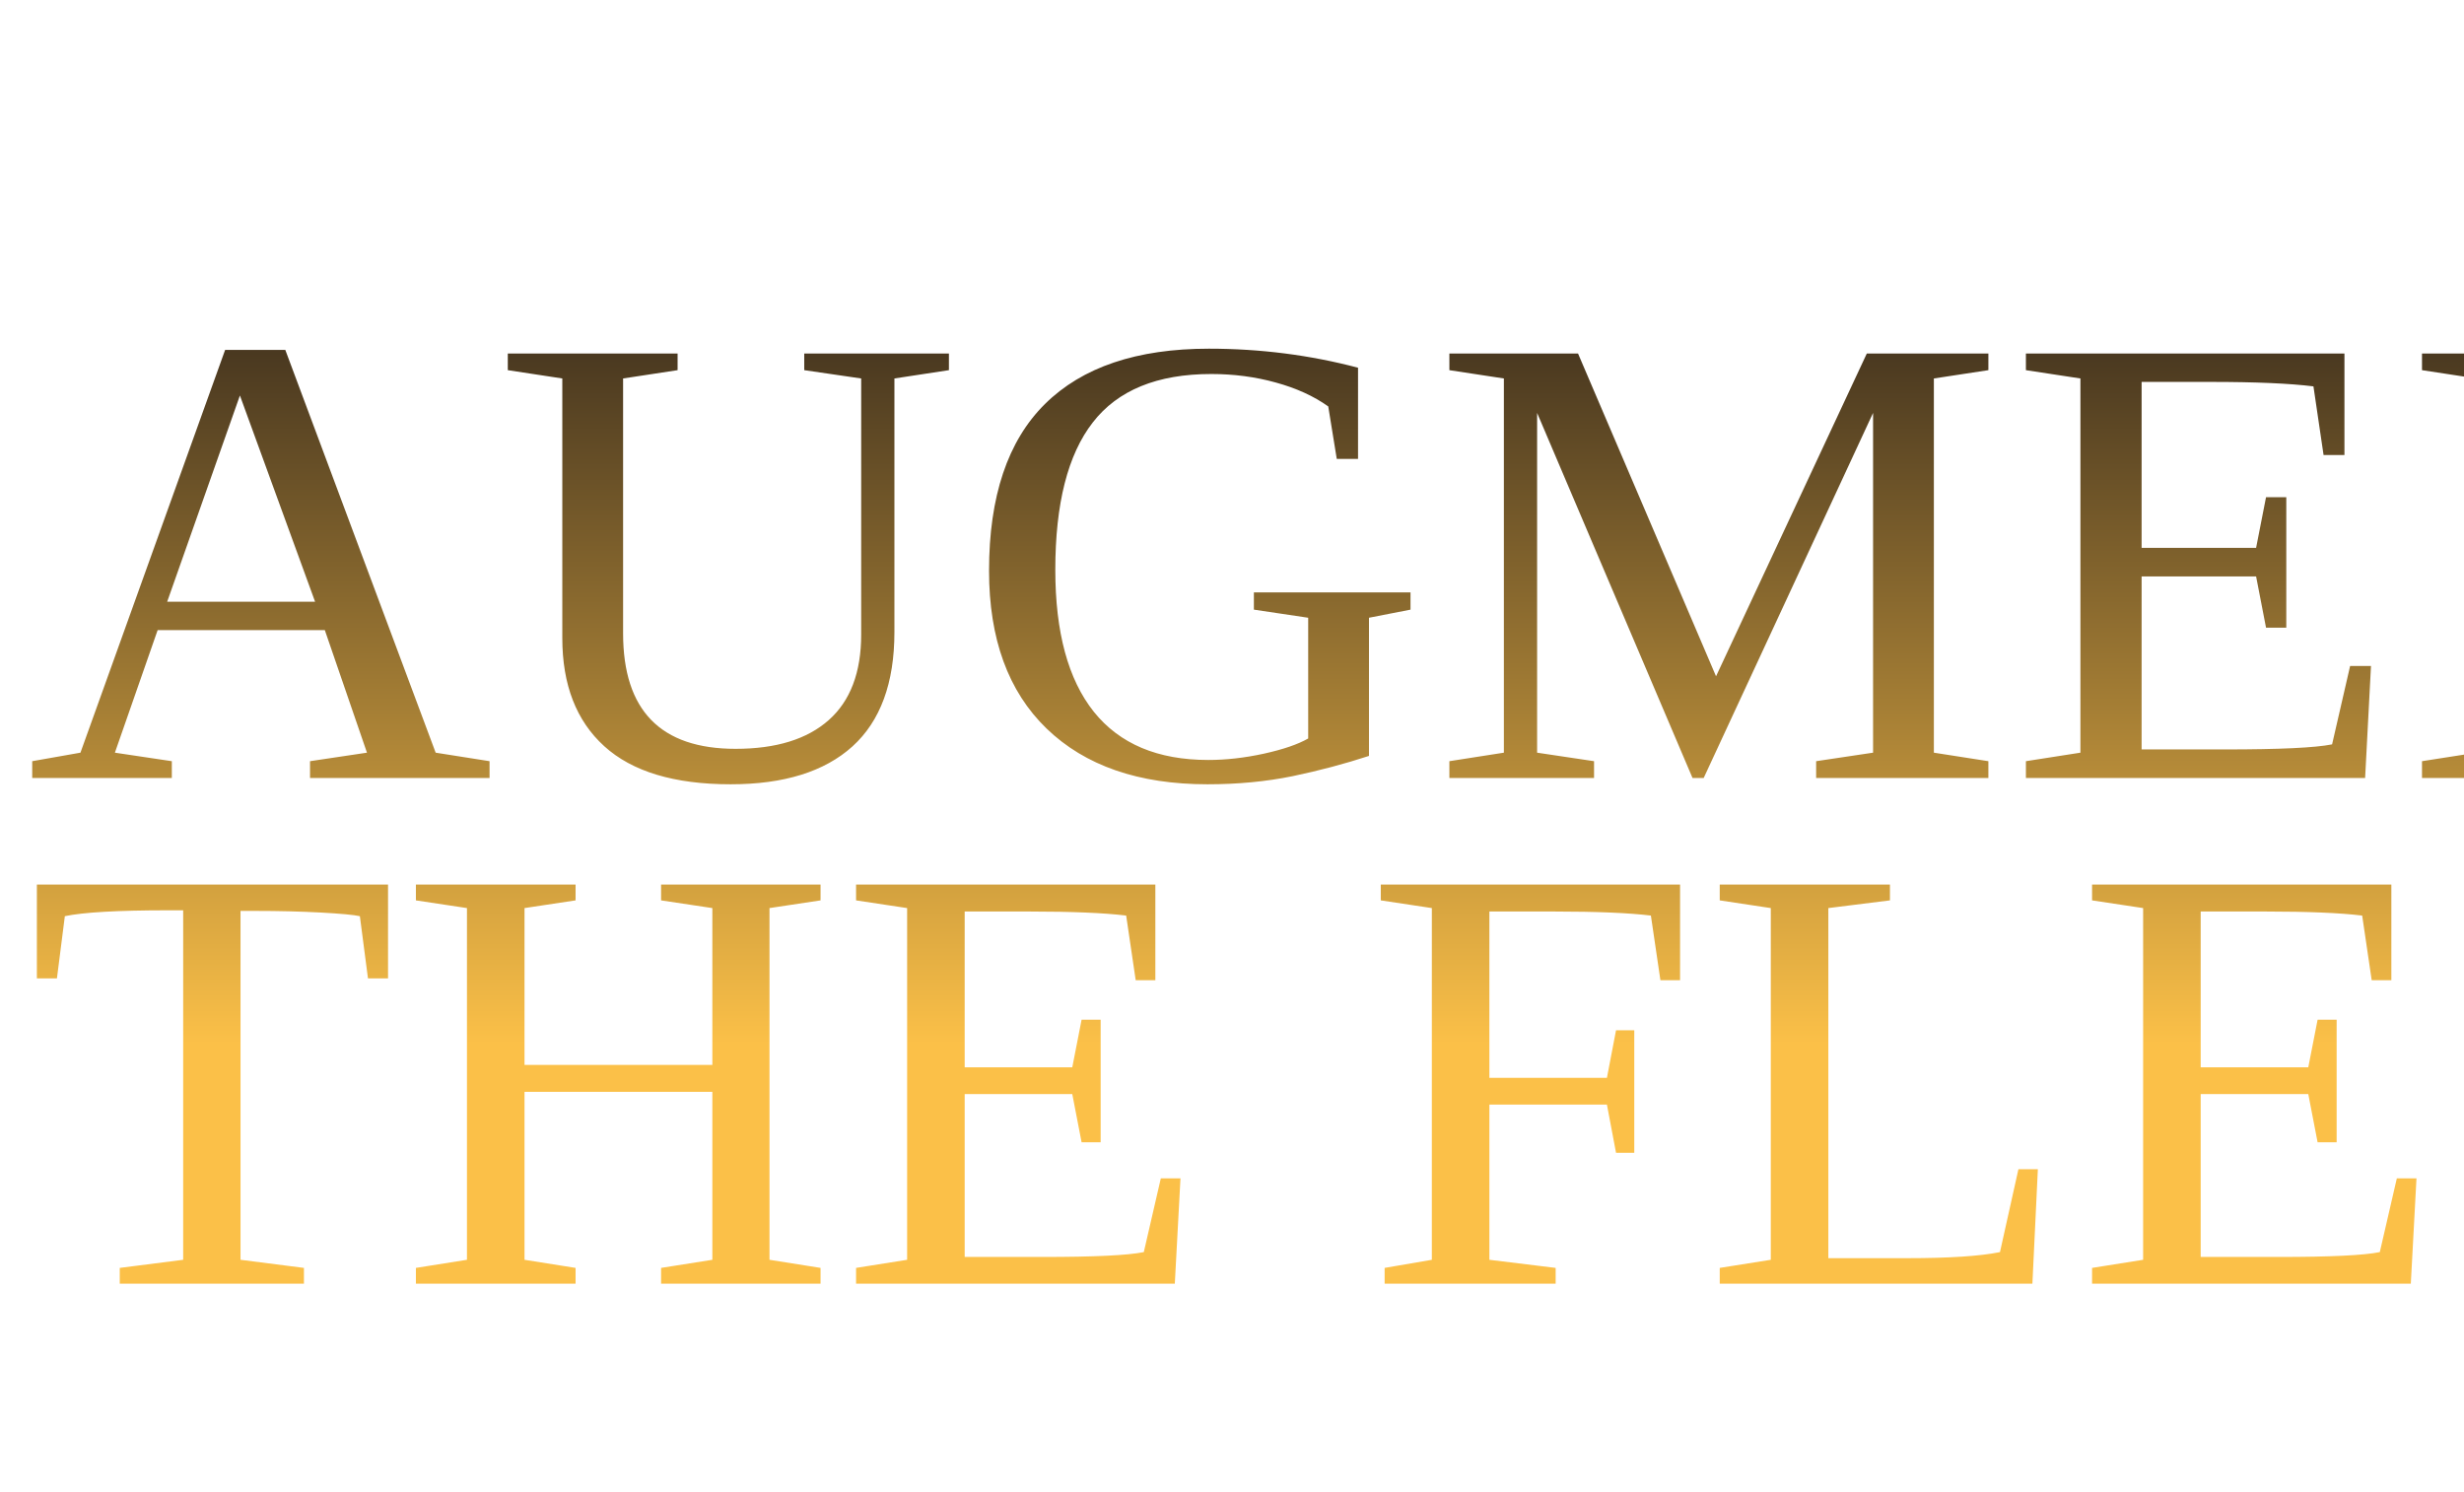
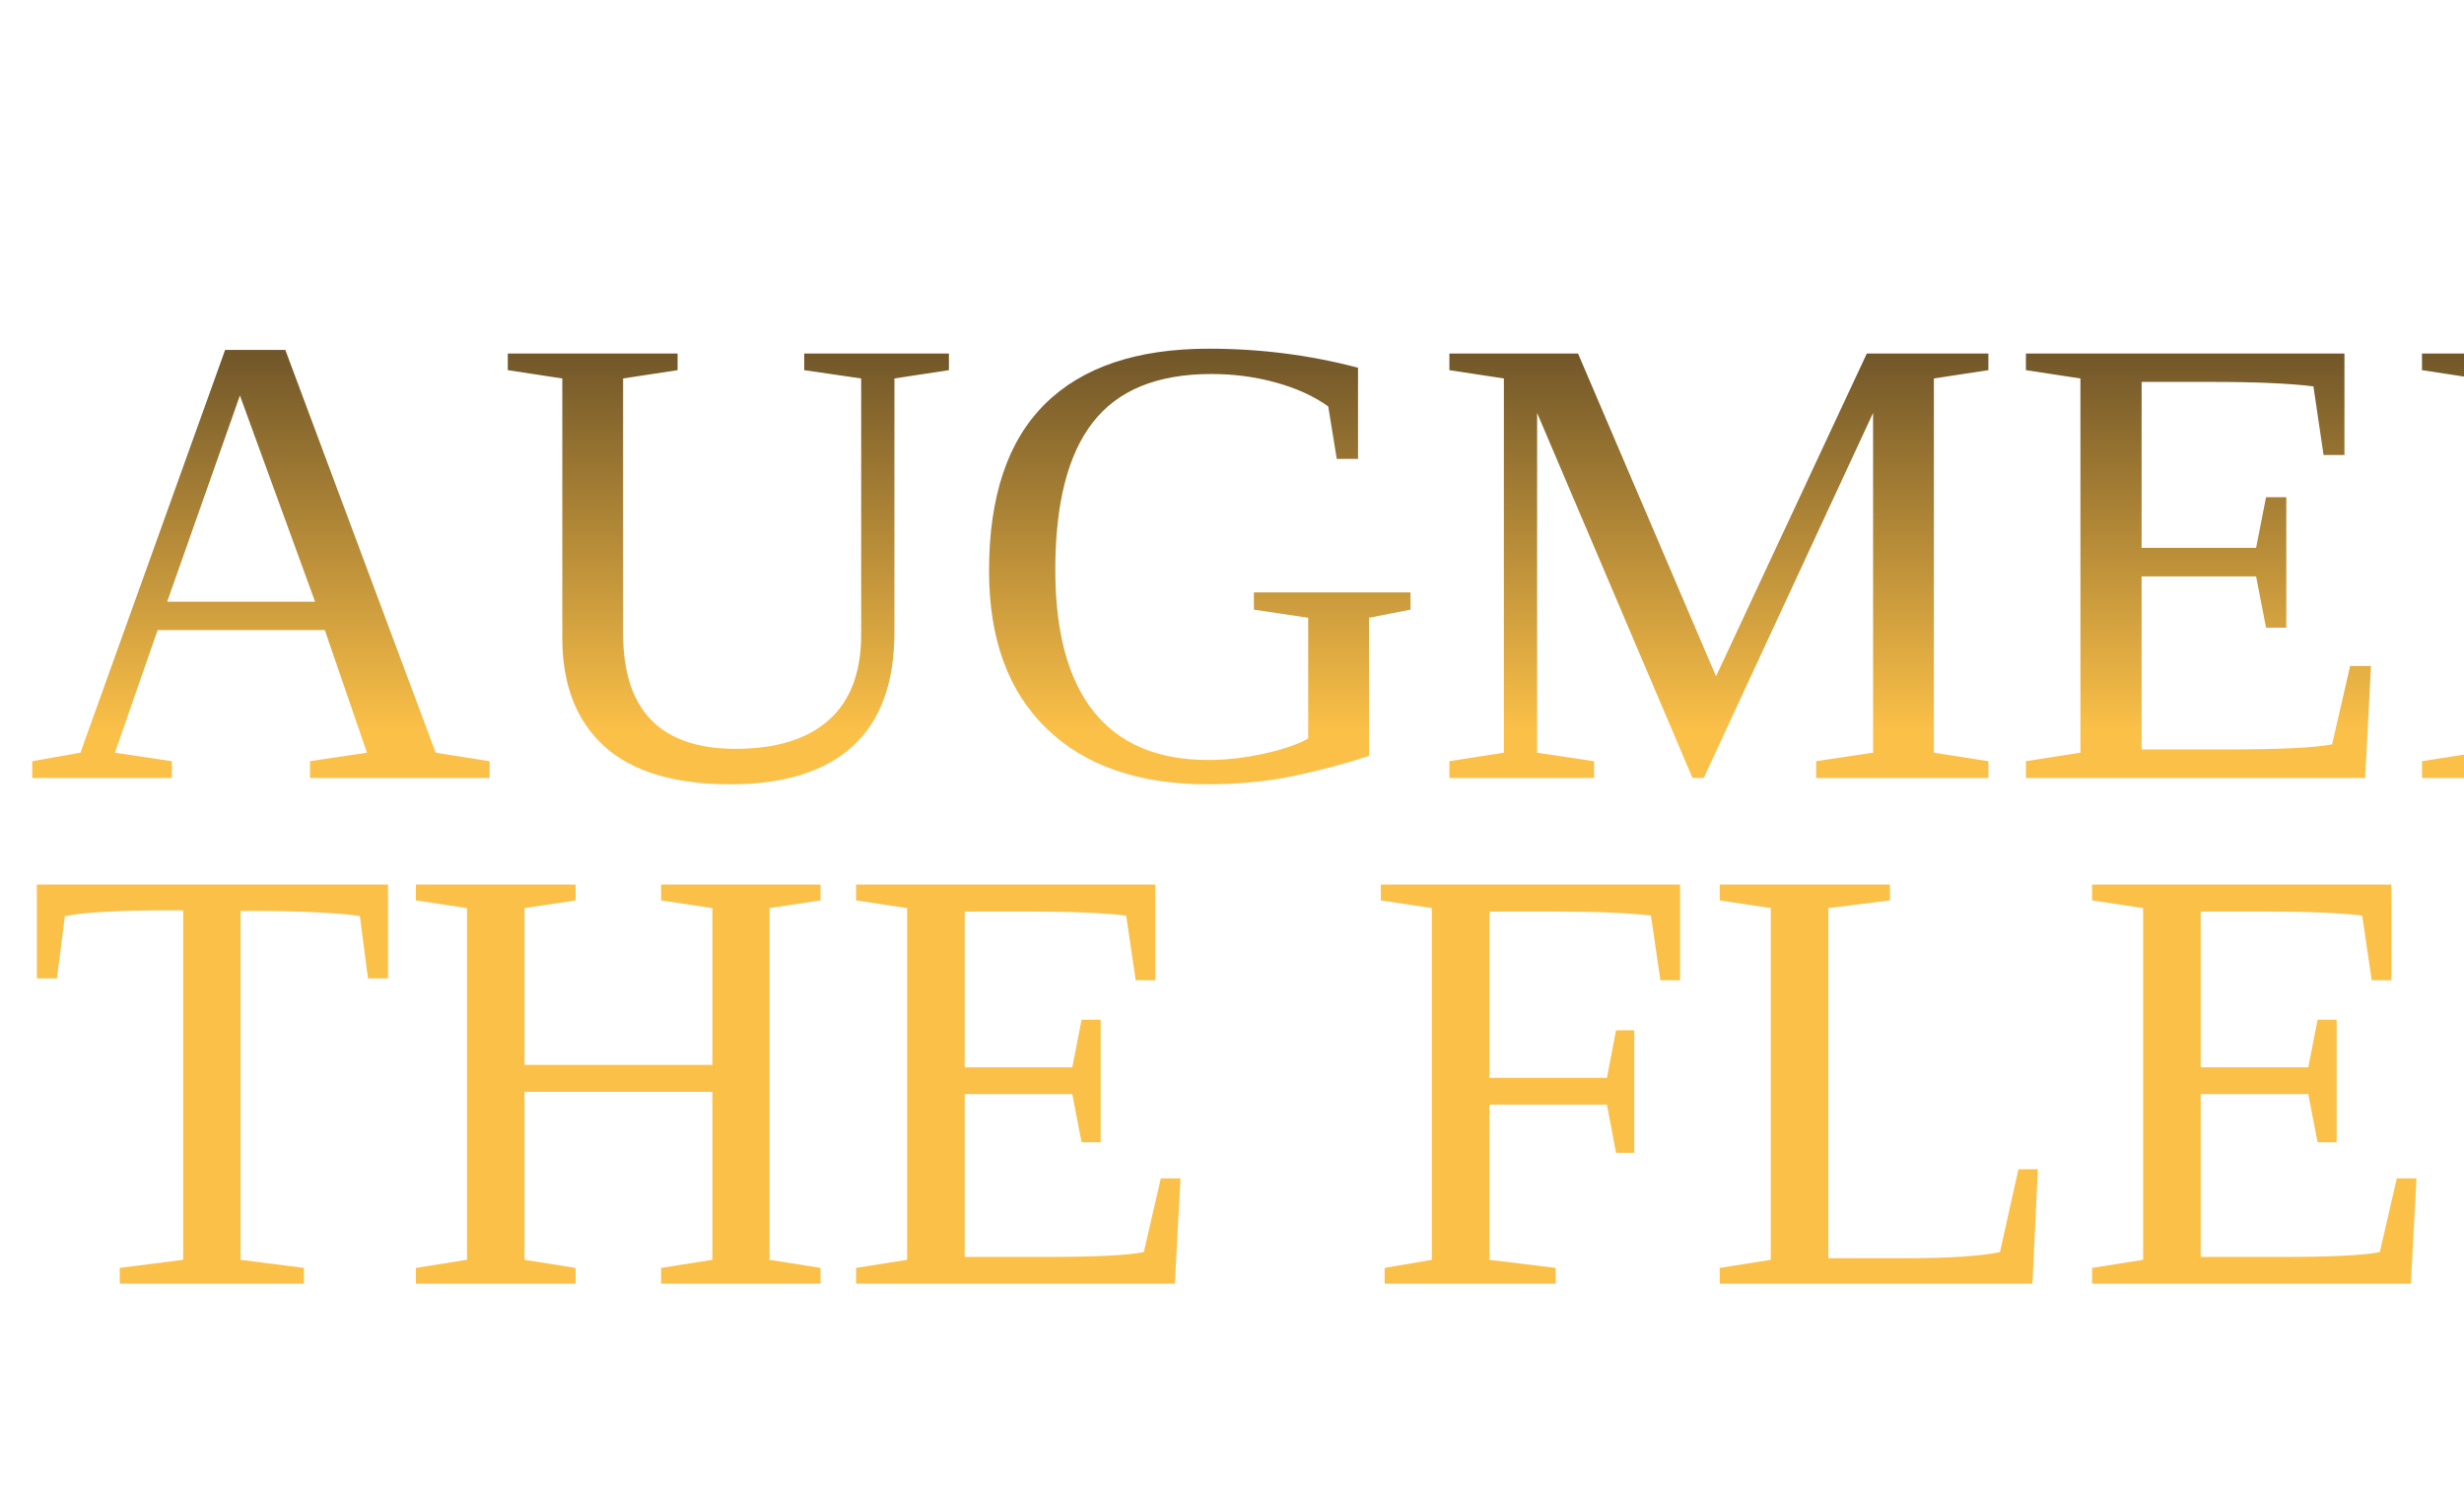
<svg xmlns="http://www.w3.org/2000/svg" version="1.1" id="Layer_1" viewBox="0 0 190 115">
-   <linearGradient id="rainbow" x1="0" x2="0" y1="0" y2="100%" gradientUnits="userSpaceOnUse">
+   <linearGradient id="rainbow" x1="0" x2="0" y1="0" y2="70%" gradientUnits="userSpaceOnUse">
    <stop stop-color="#3c2e1d" offset="20%" />
    <stop stop-color="#fbc048" offset="70%" />
  </linearGradient>
  <text fill="url(#rainbow)">
    <tspan textLength="190" lengthAdjust="spacingAndGlyphs" font-size="50" x="2" y="60">AUGMENT</tspan>
    <tspan textLength="183" lengthAdjust="spacingAndGlyphs" font-size="47" x="2" dy="39">THE FLESH</tspan>
  </text>
</svg>
